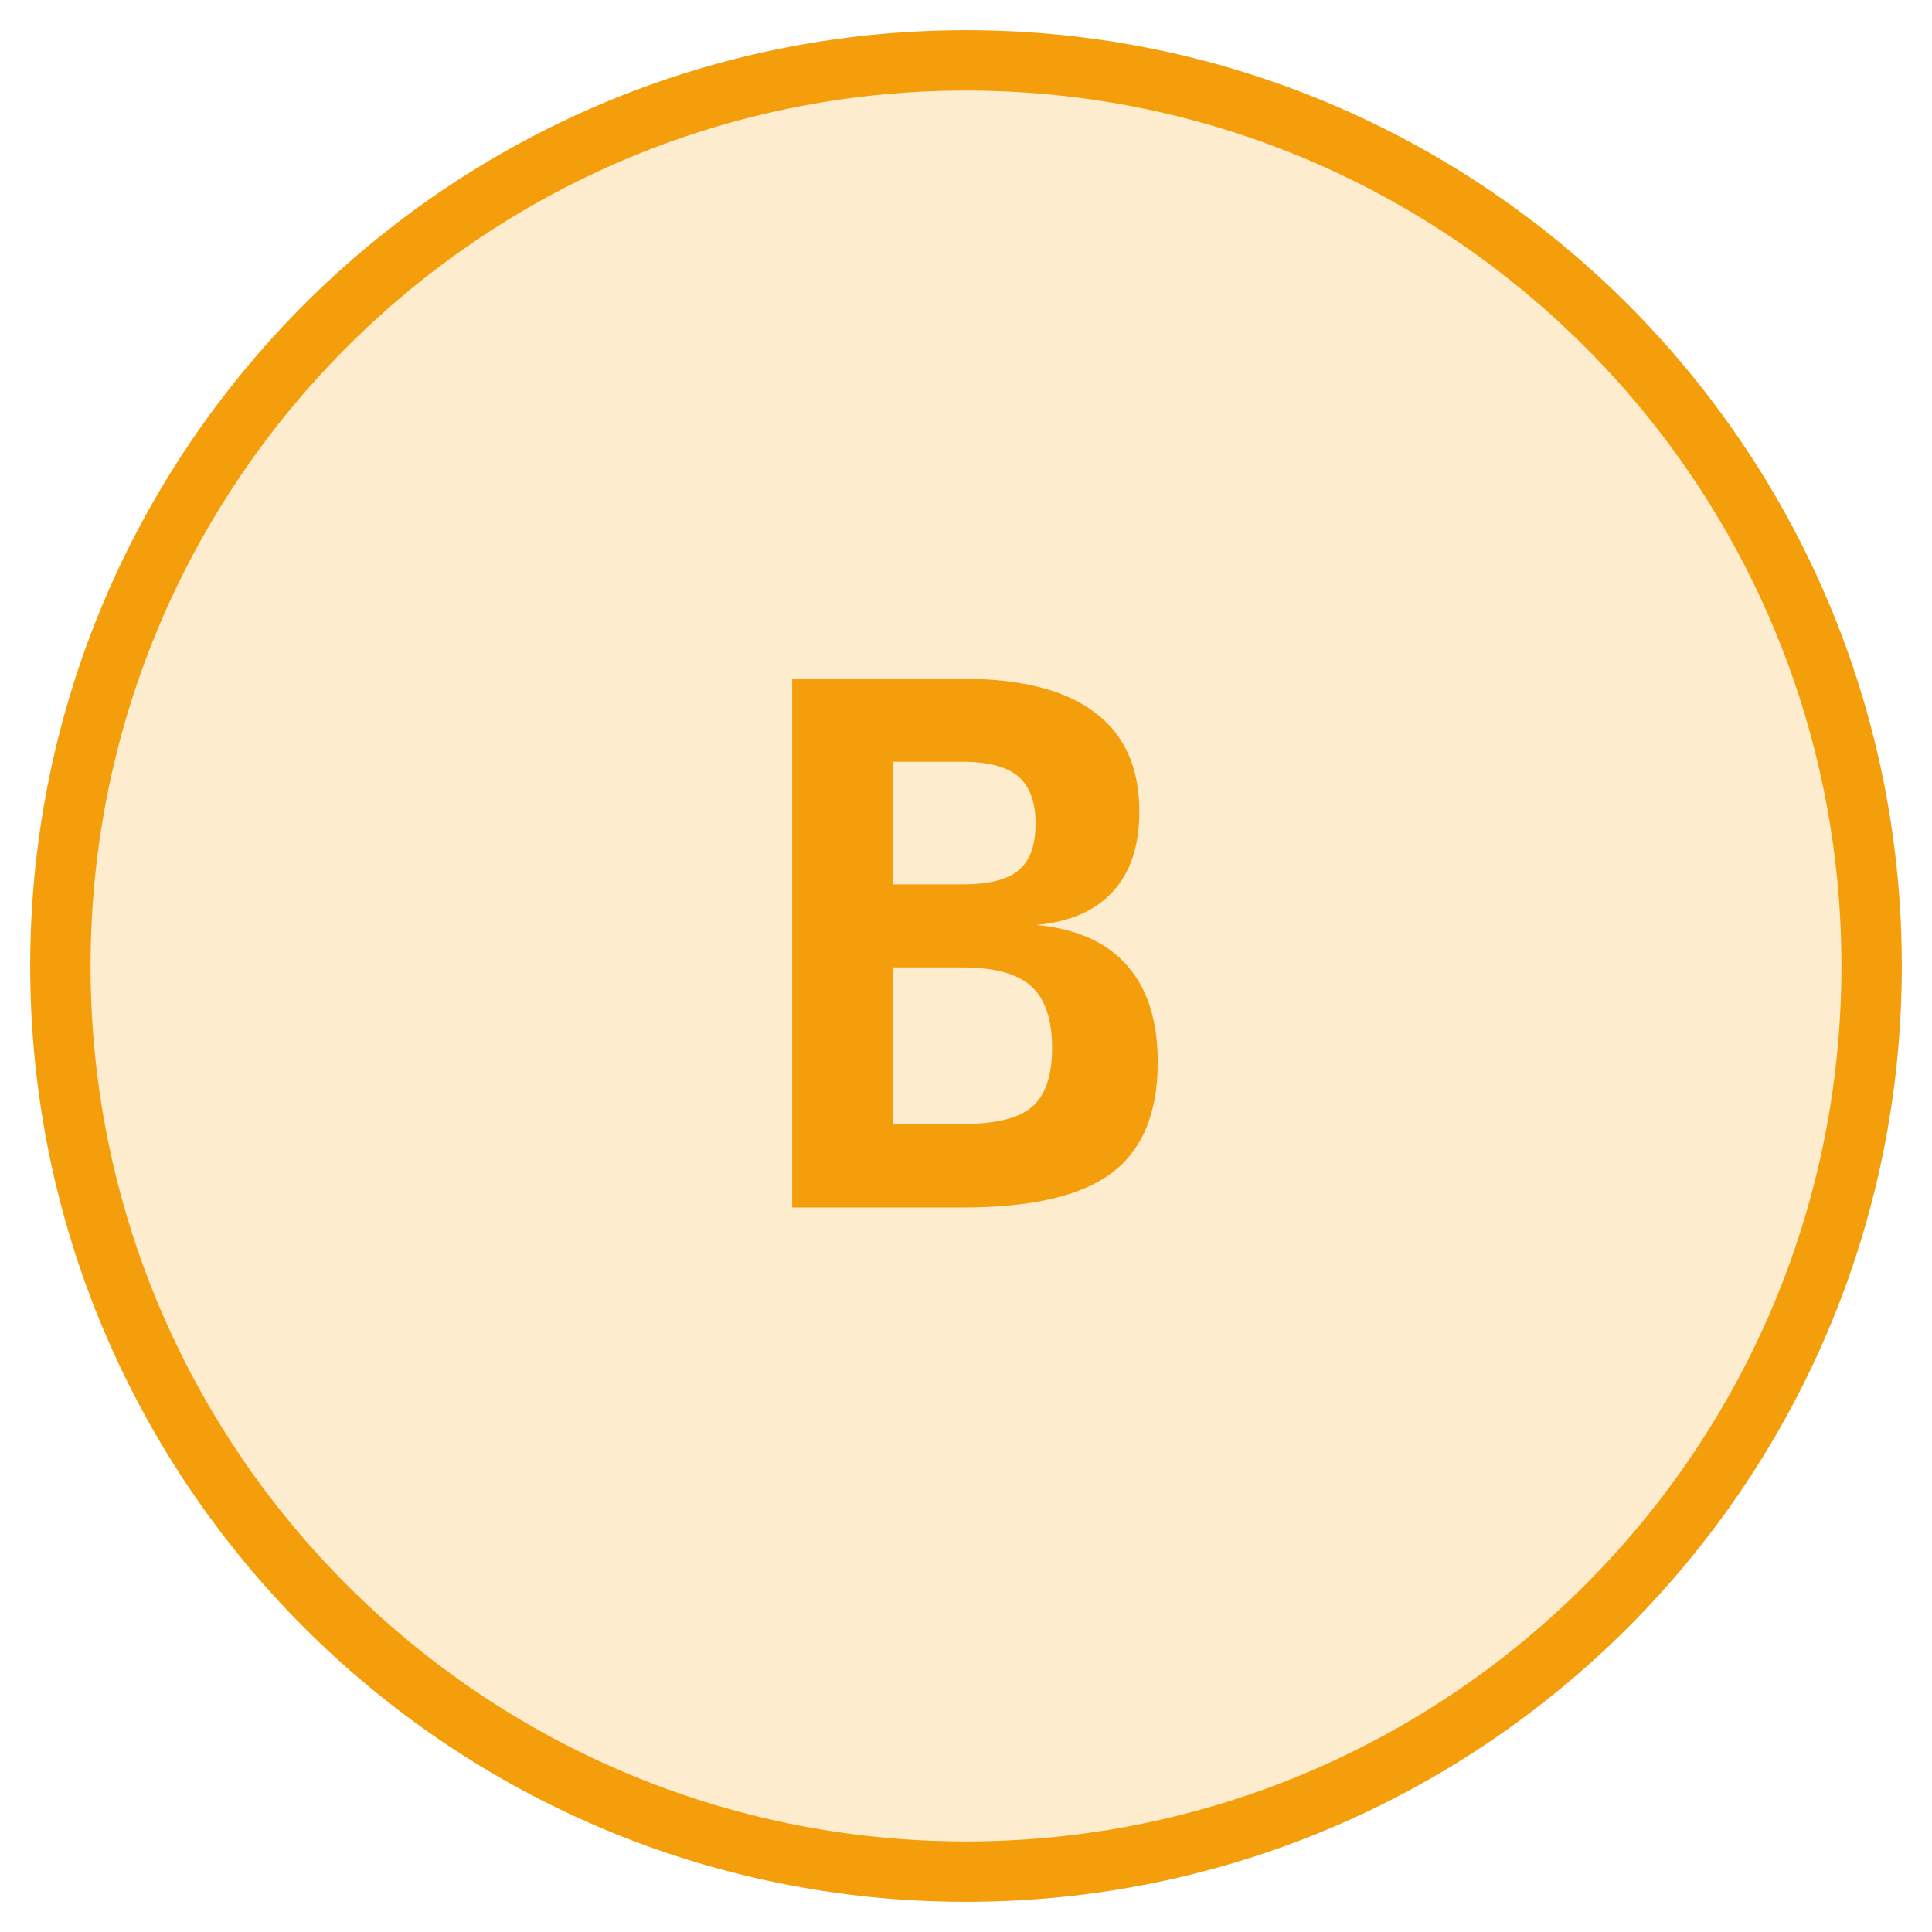
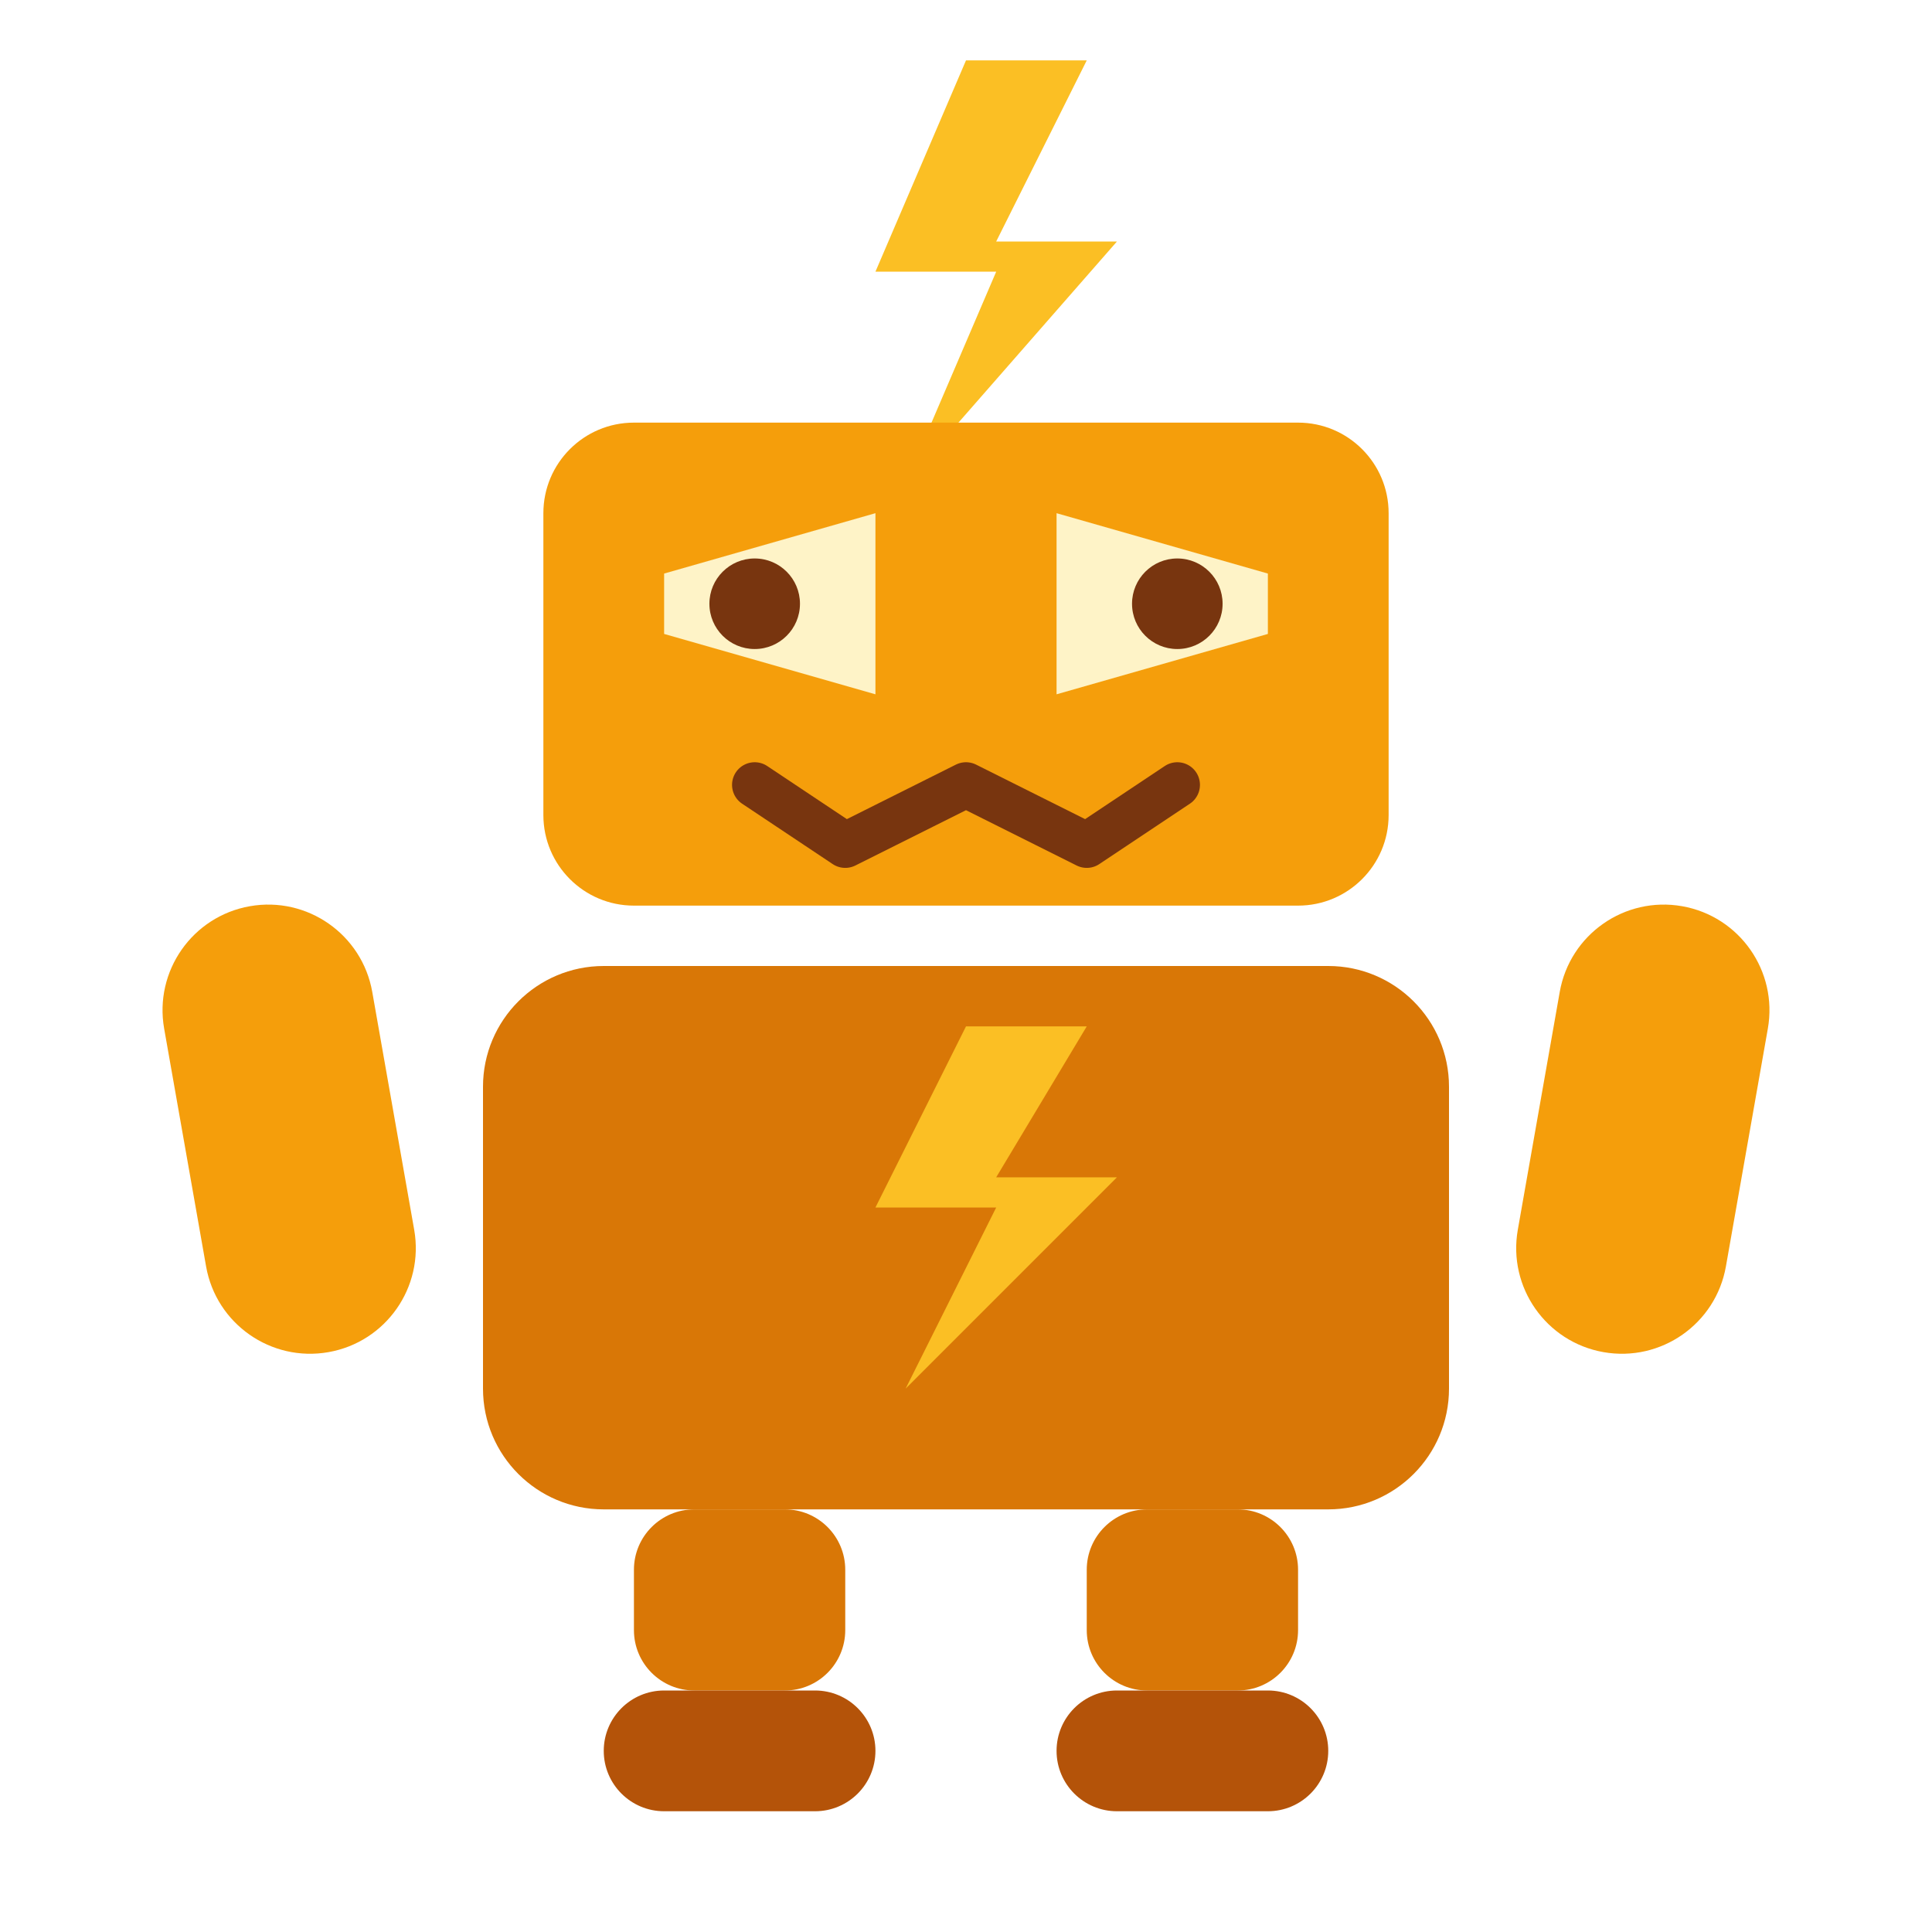
<svg xmlns="http://www.w3.org/2000/svg" viewBox="0 0 64 64" fill="none">
-   <circle cx="32" cy="32" r="30" fill="#F59E0B" opacity="0.2" />
-   <circle cx="32" cy="32" r="30" stroke="#F59E0B" stroke-width="2" />
-   <text x="32" y="40" text-anchor="middle" font-family="monospace" font-size="24" font-weight="bold" fill="#F59E0B">B</text>
+   <polygon points="32,2 29,9 33,9 30,16 37,8 33,8 36,2" fill="#fbbf24" />
+   <rect x="18" y="14" width="28" height="16" rx="3" fill="#f59e0b" />
+   <polygon points="22,19 29,17 29,23 22,21" fill="#fef3c7" />
+   <polygon points="42,19 35,17 35,23 42,21" fill="#fef3c7" />
+   <circle cx="25" cy="20" r="1.5" fill="#78350f" />
+   <circle cx="39" cy="20" r="1.5" fill="#78350f" />
+   <path d="M25 26 L28 28 L32 26 L36 28 L39 26" stroke="#78350f" stroke-width="1.5" fill="none" stroke-linecap="round" stroke-linejoin="round" />
+   <rect x="16" y="32" width="32" height="18" rx="4" fill="#d97706" />
+   <polygon points="32,34 29,40 33,40 30,46 37,39 33,39 36,34" fill="#fbbf24" />
+   <rect x="6" y="30" width="7" height="15" rx="3.5" fill="#f59e0b" transform="rotate(-10 9 37)" />
+   <rect x="51" y="30" width="7" height="15" rx="3.5" fill="#f59e0b" transform="rotate(10 55 37)" />
+   <rect x="21" y="50" width="7" height="6" rx="2" fill="#d97706" />
+   <rect x="36" y="50" width="7" height="6" rx="2" fill="#d97706" />
+   <rect x="20" y="56" width="9" height="4" rx="2" fill="#b45309" />
+   <rect x="35" y="56" width="9" height="4" rx="2" fill="#b45309" />
</svg>
